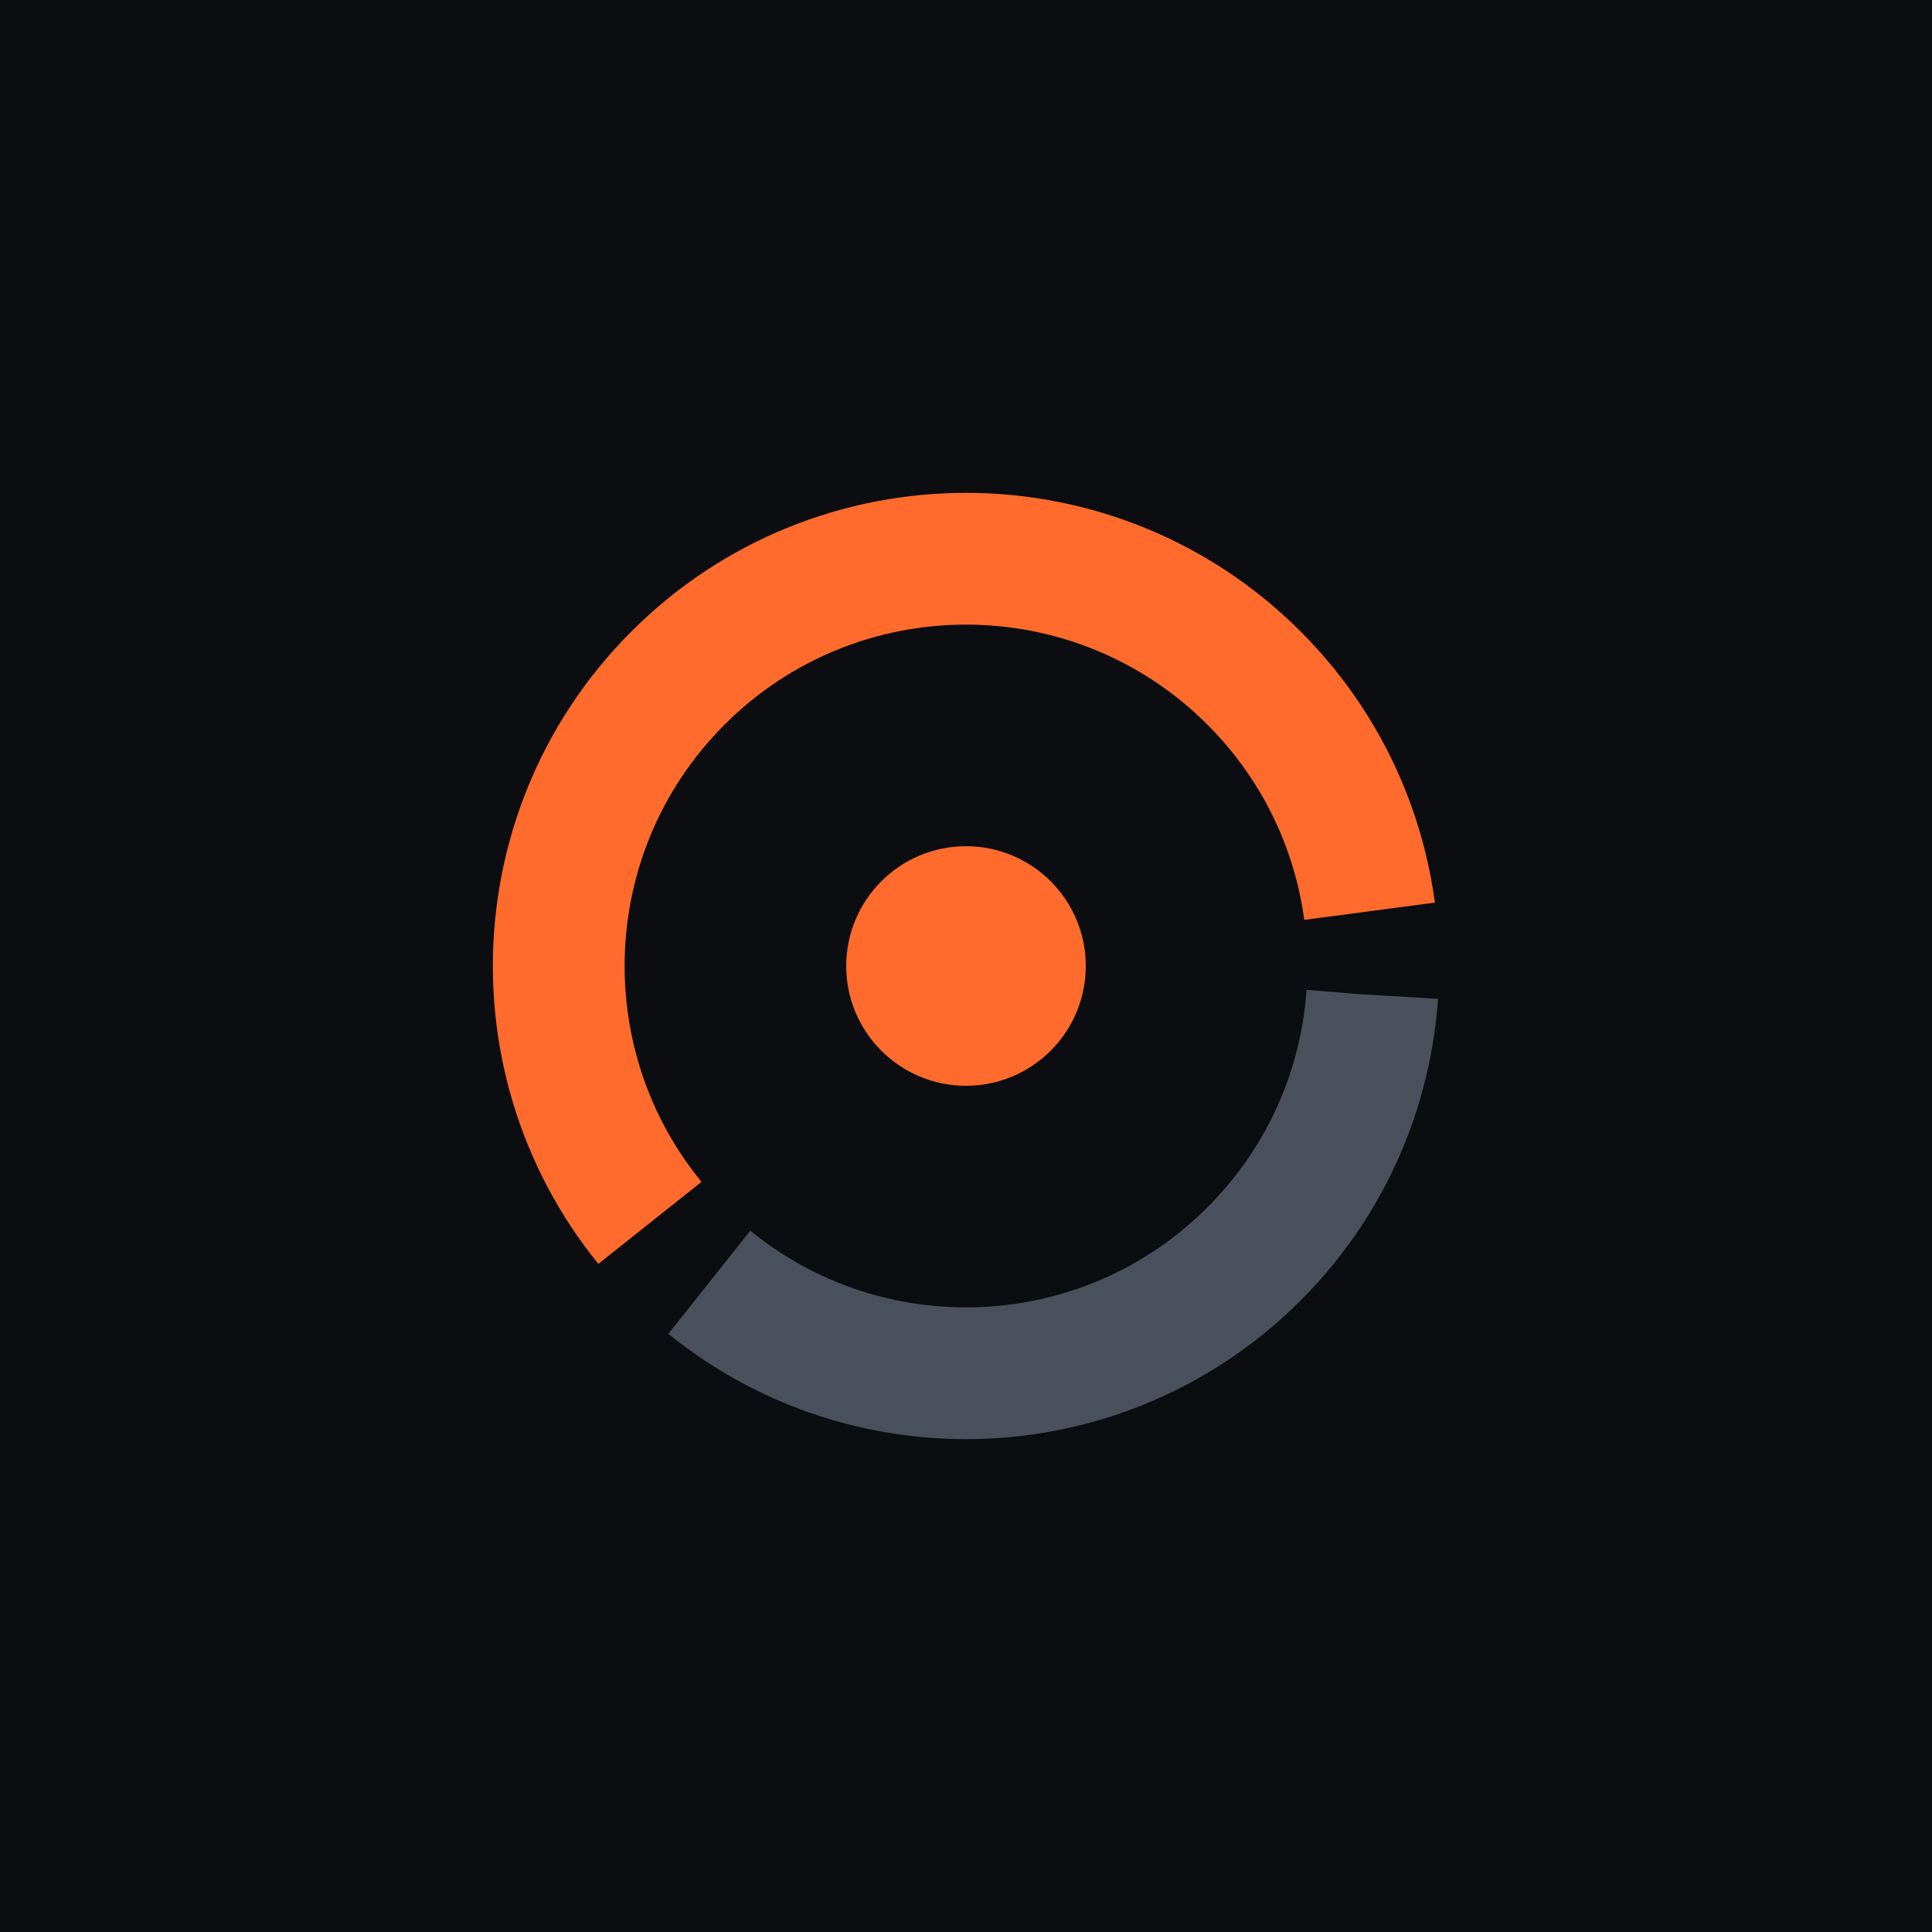
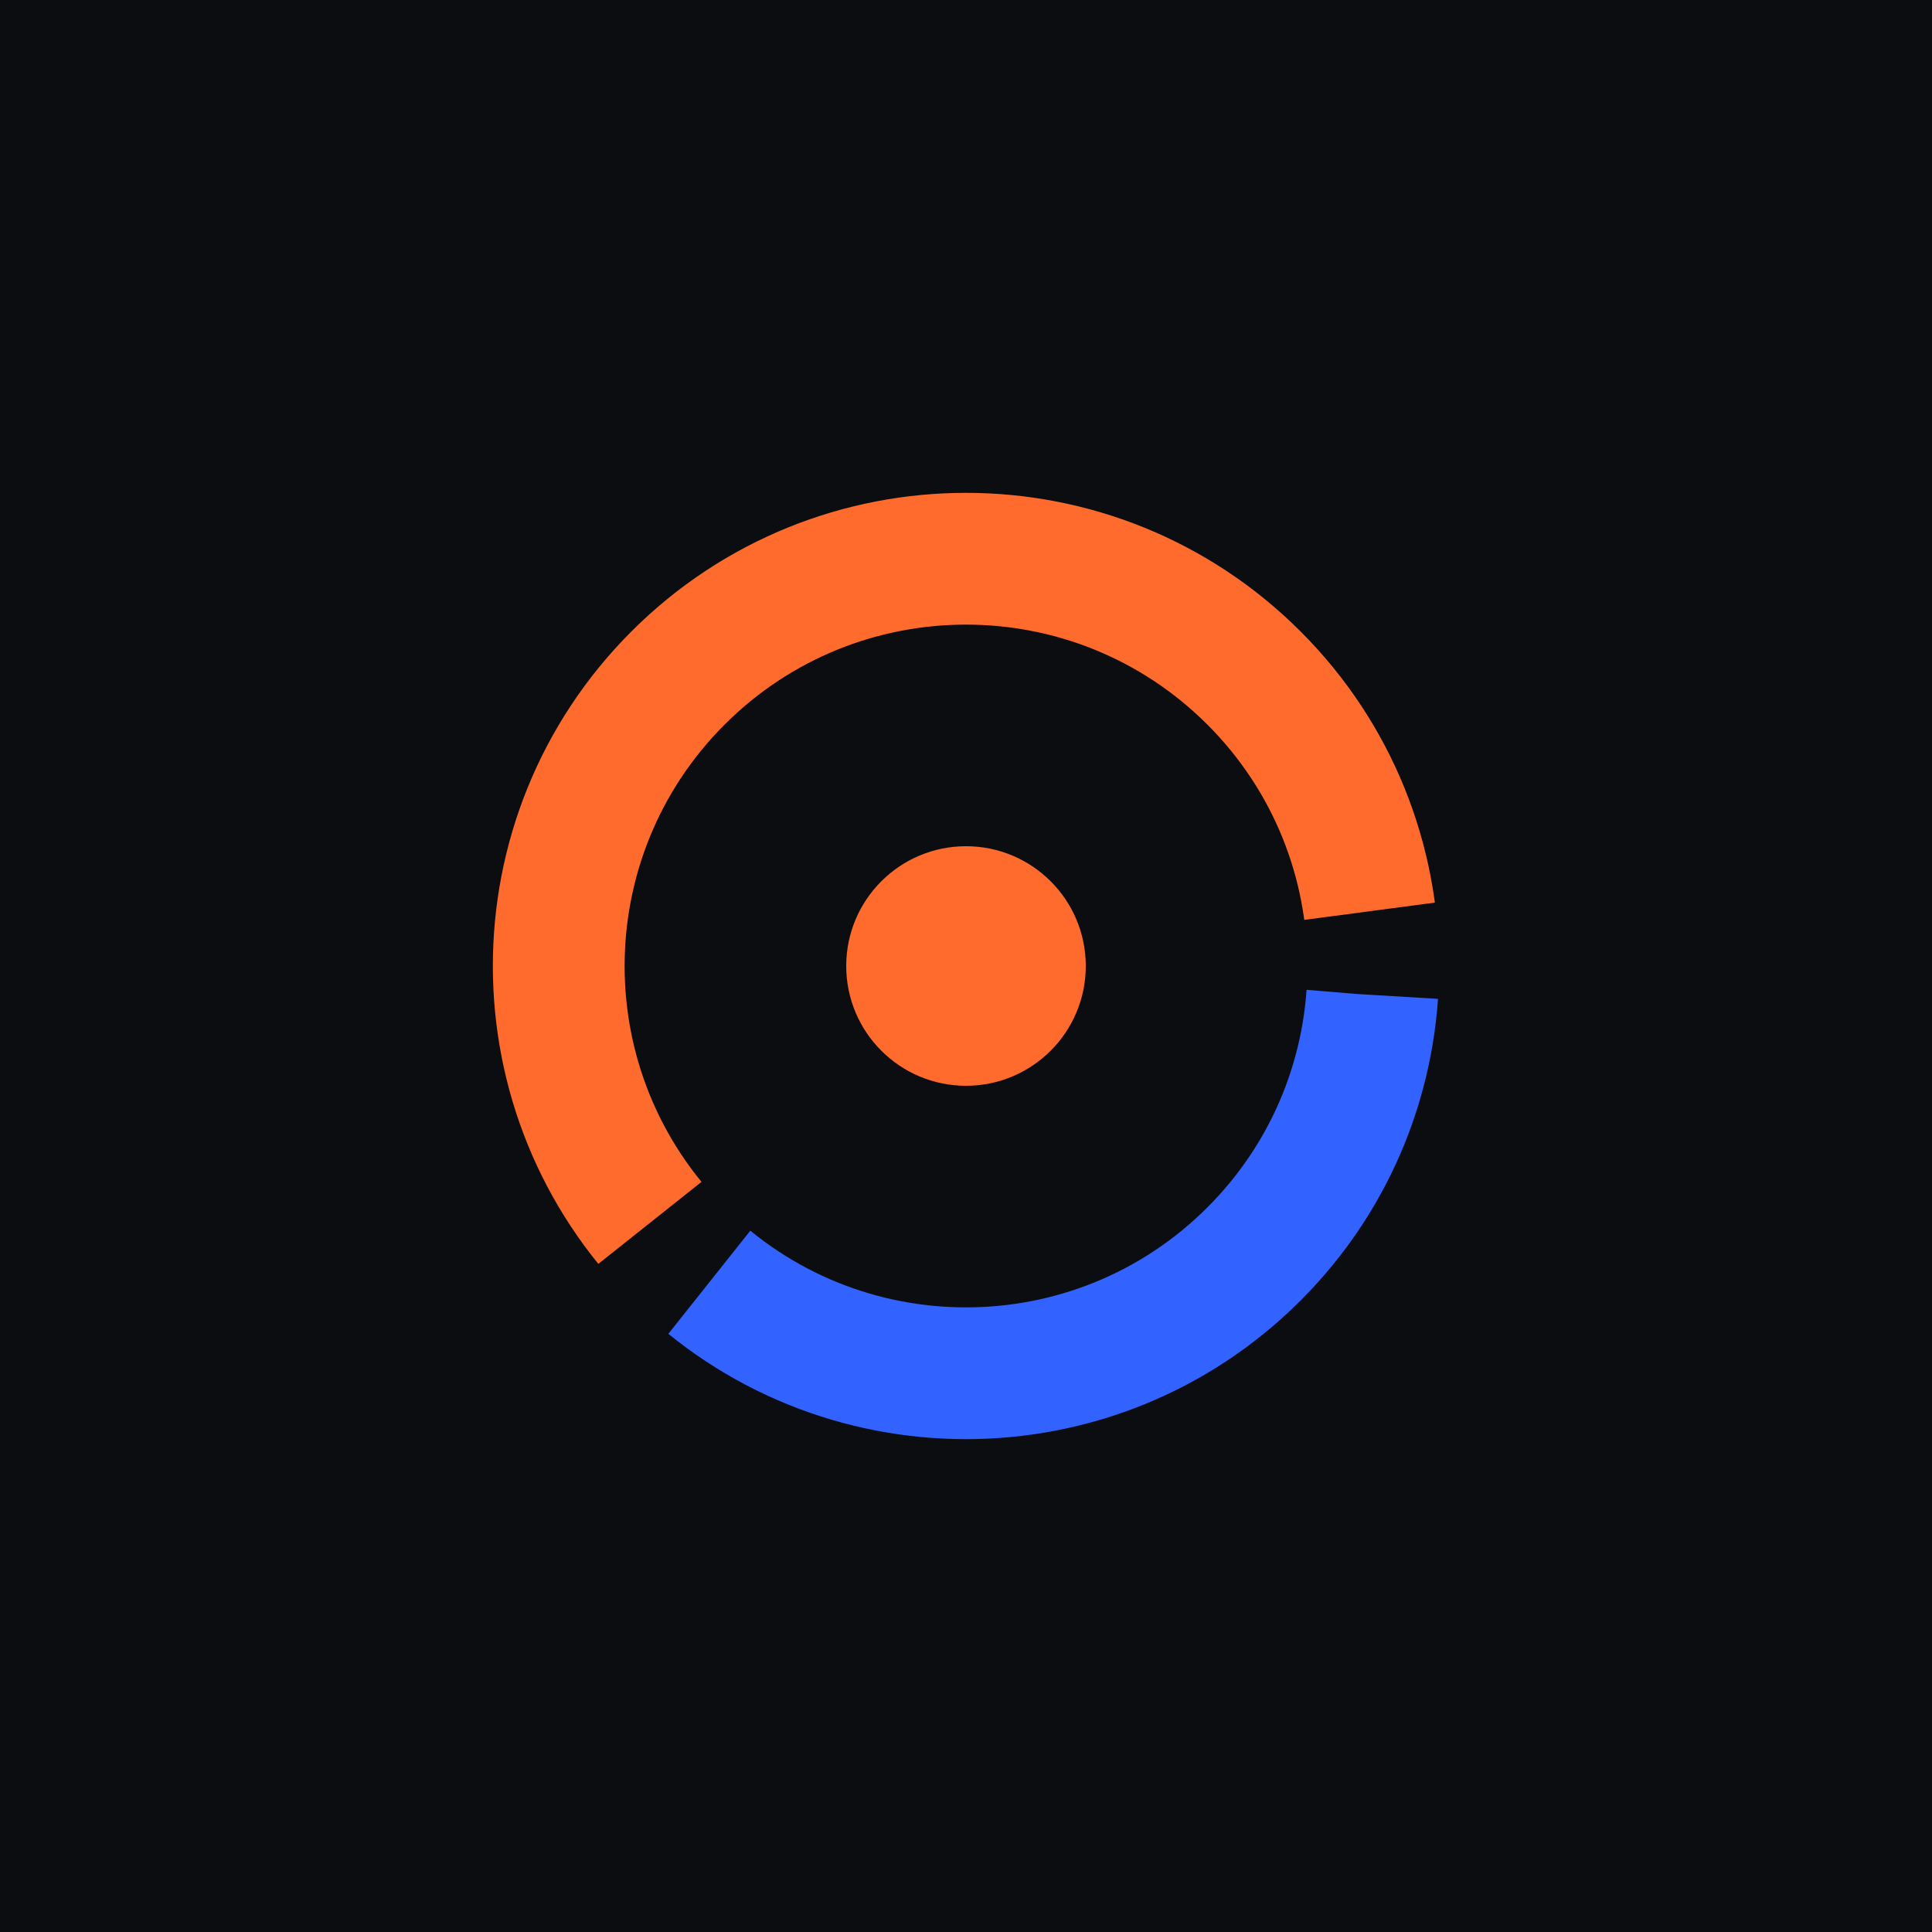
<svg xmlns="http://www.w3.org/2000/svg" viewBox="0 0 100 100" width="100" height="100">
  <rect width="100" height="100" rx="0" fill="#0B0D10" />
  <g transform="translate(50 50) scale(0.62) translate(-50 -50)">
    <g fill="none" stroke-width="11" transform="rotate(135 50 50)">
      <circle cx="50" cy="50" r="34" stroke="#FF6B2C" stroke-dasharray="125.45 213.63" stroke-dashoffset="-3.50" />
-       <circle cx="50" cy="50" r="34" stroke="#4A515C" stroke-dasharray="74.18 213.63" stroke-dashoffset="-135.95" />
+       <circle cx="50" cy="50" r="34" stroke="#3262FF" stroke-dasharray="74.18 213.63" stroke-dashoffset="-135.95" />
    </g>
    <circle cx="50" cy="50" r="10" fill="#FF6B2C" />
  </g>
</svg>
